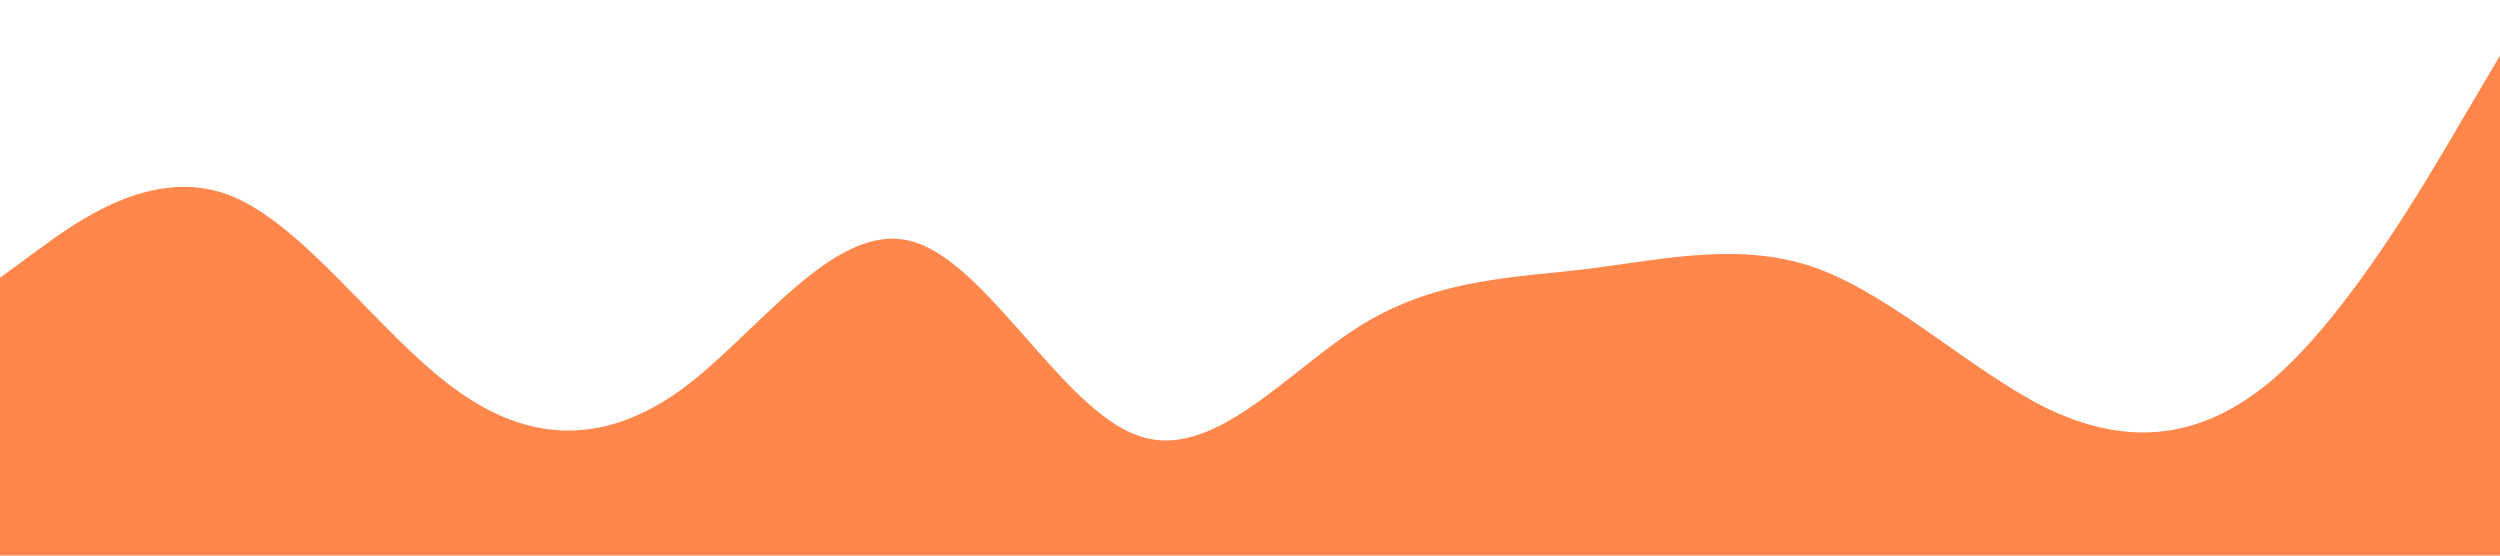
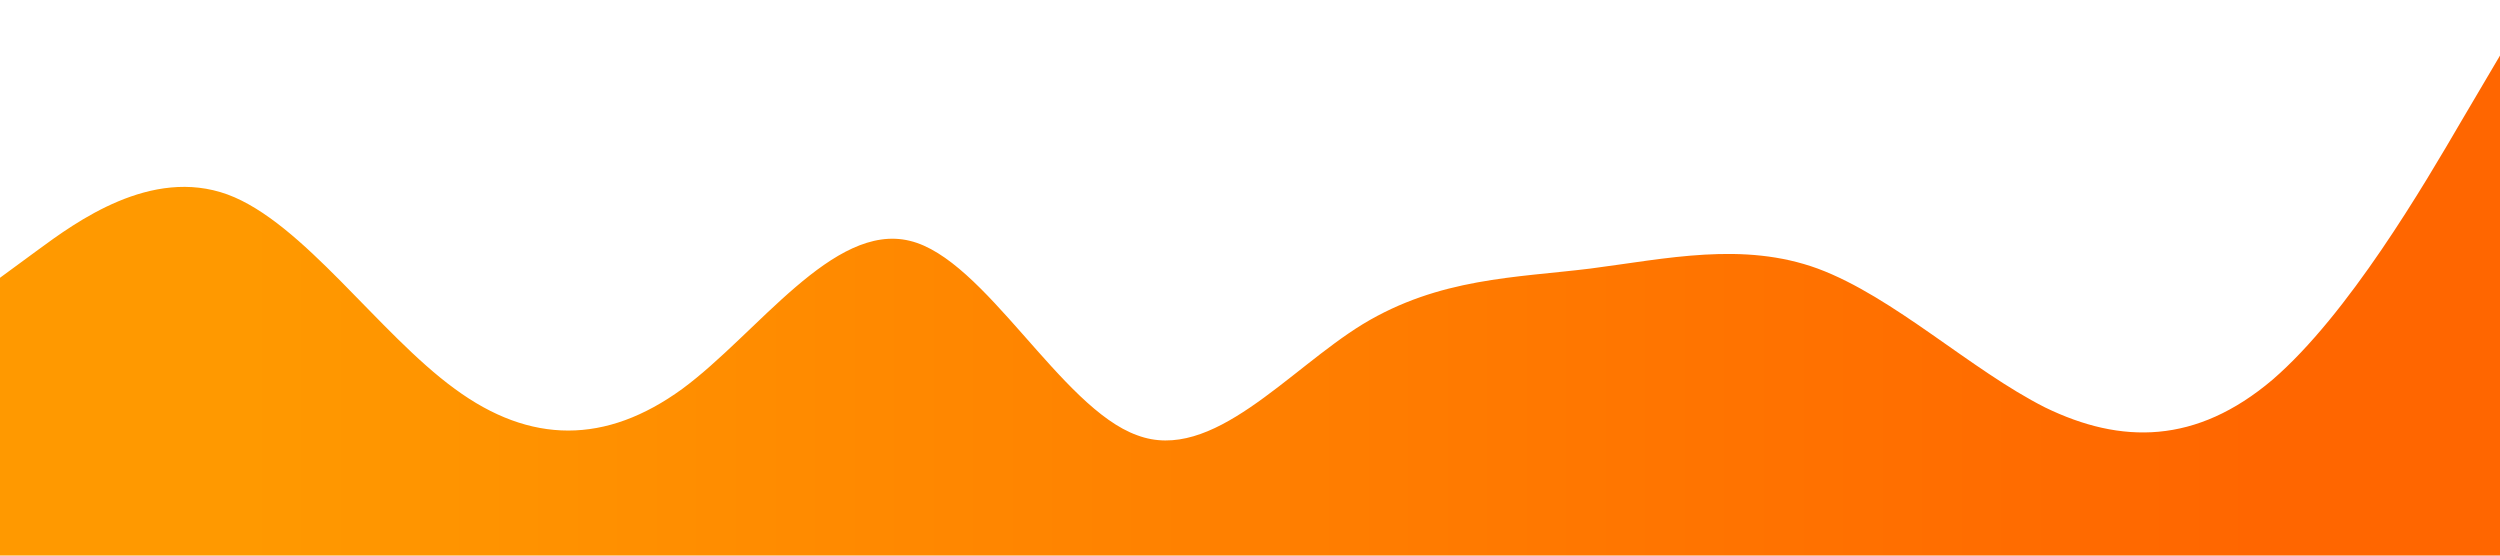
<svg xmlns="http://www.w3.org/2000/svg" viewBox="0 0 1440 320">
-   <path fill="#ff5500" fill-opacity="0.7" d="M0,160L21.8,144C43.6,128,87,96,131,112C174.5,128,218,192,262,224C305.5,256,349,256,393,224C436.4,192,480,128,524,138.7C567.3,149,611,235,655,250.7C698.2,267,742,213,785,186.7C829.1,160,873,160,916,154.7C960,149,1004,139,1047,154.7C1090.9,171,1135,213,1178,234.7C1221.8,256,1265,256,1309,218.7C1352.7,181,1396,107,1418,69.3L1440,32L1440,320L1418.2,320C1396.4,320,1353,320,1309,320C1265.5,320,1222,320,1178,320C1134.5,320,1091,320,1047,320C1003.6,320,960,320,916,320C872.7,320,829,320,785,320C741.8,320,698,320,655,320C610.9,320,567,320,524,320C480,320,436,320,393,320C349.1,320,305,320,262,320C218.2,320,175,320,131,320C87.3,320,44,320,22,320L0,320Z" />
+   <defs>
+     <linearGradient id="grad1" x1="0%" y1="0%" x2="100%" y2="0%">
+       <stop offset="10%" style="stop-color:#ff9900;stop-opacity:1" />
+       <stop offset="90%" style="stop-color:#ff6600;stop-opacity:1" />
+     </linearGradient>
+   </defs>
+   <path fill="url(#grad1)" d="M0,160L21.8,144C43.6,128,87,96,131,112C174.5,128,218,192,262,224C305.5,256,349,256,393,224C436.4,192,480,128,524,138.7C567.3,149,611,235,655,250.7C698.2,267,742,213,785,186.7C829.1,160,873,160,916,154.7C960,149,1004,139,1047,154.7C1090.9,171,1135,213,1178,234.7C1221.8,256,1265,256,1309,218.7C1352.7,181,1396,107,1418,69.3L1440,32L1440,320L1418.2,320C1396.4,320,1353,320,1309,320C1265.5,320,1222,320,1178,320C1134.5,320,1091,320,1047,320C1003.6,320,960,320,916,320C872.7,320,829,320,785,320C741.8,320,698,320,655,320C610.9,320,567,320,524,320C480,320,436,320,393,320C349.1,320,305,320,262,320C218.2,320,175,320,131,320C87.3,320,44,320,22,320L0,320Z" />
</svg>
